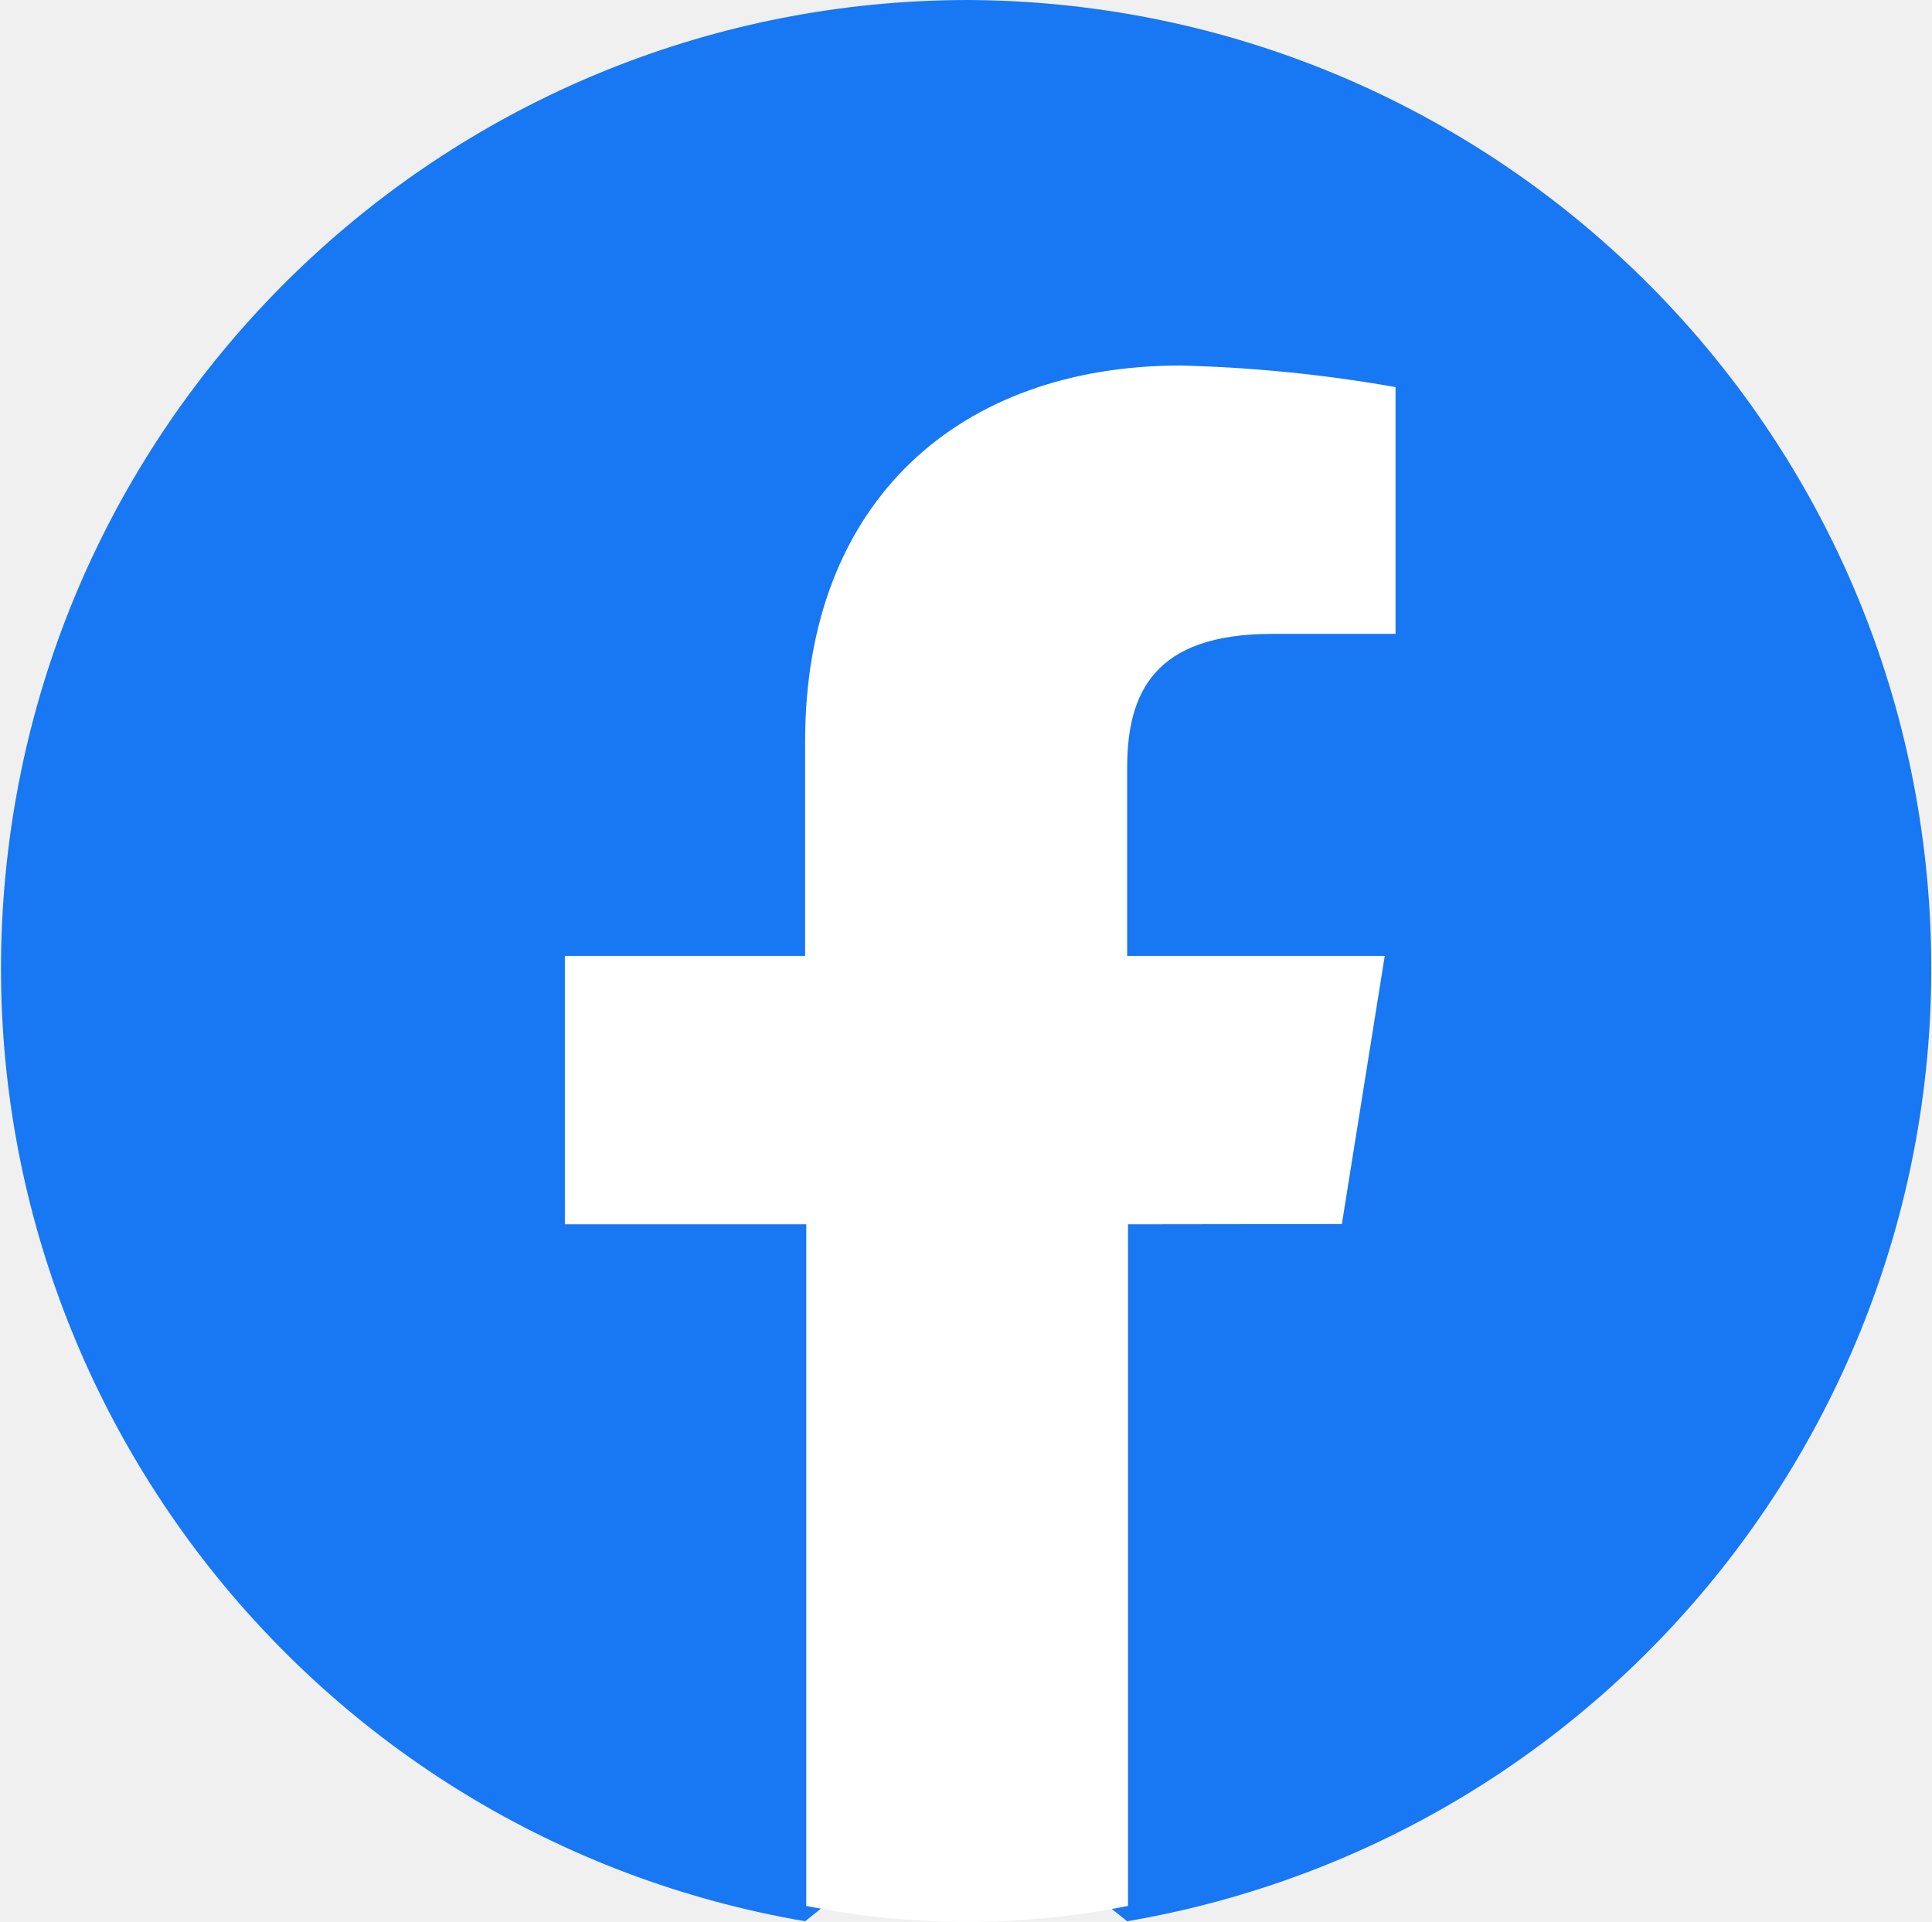
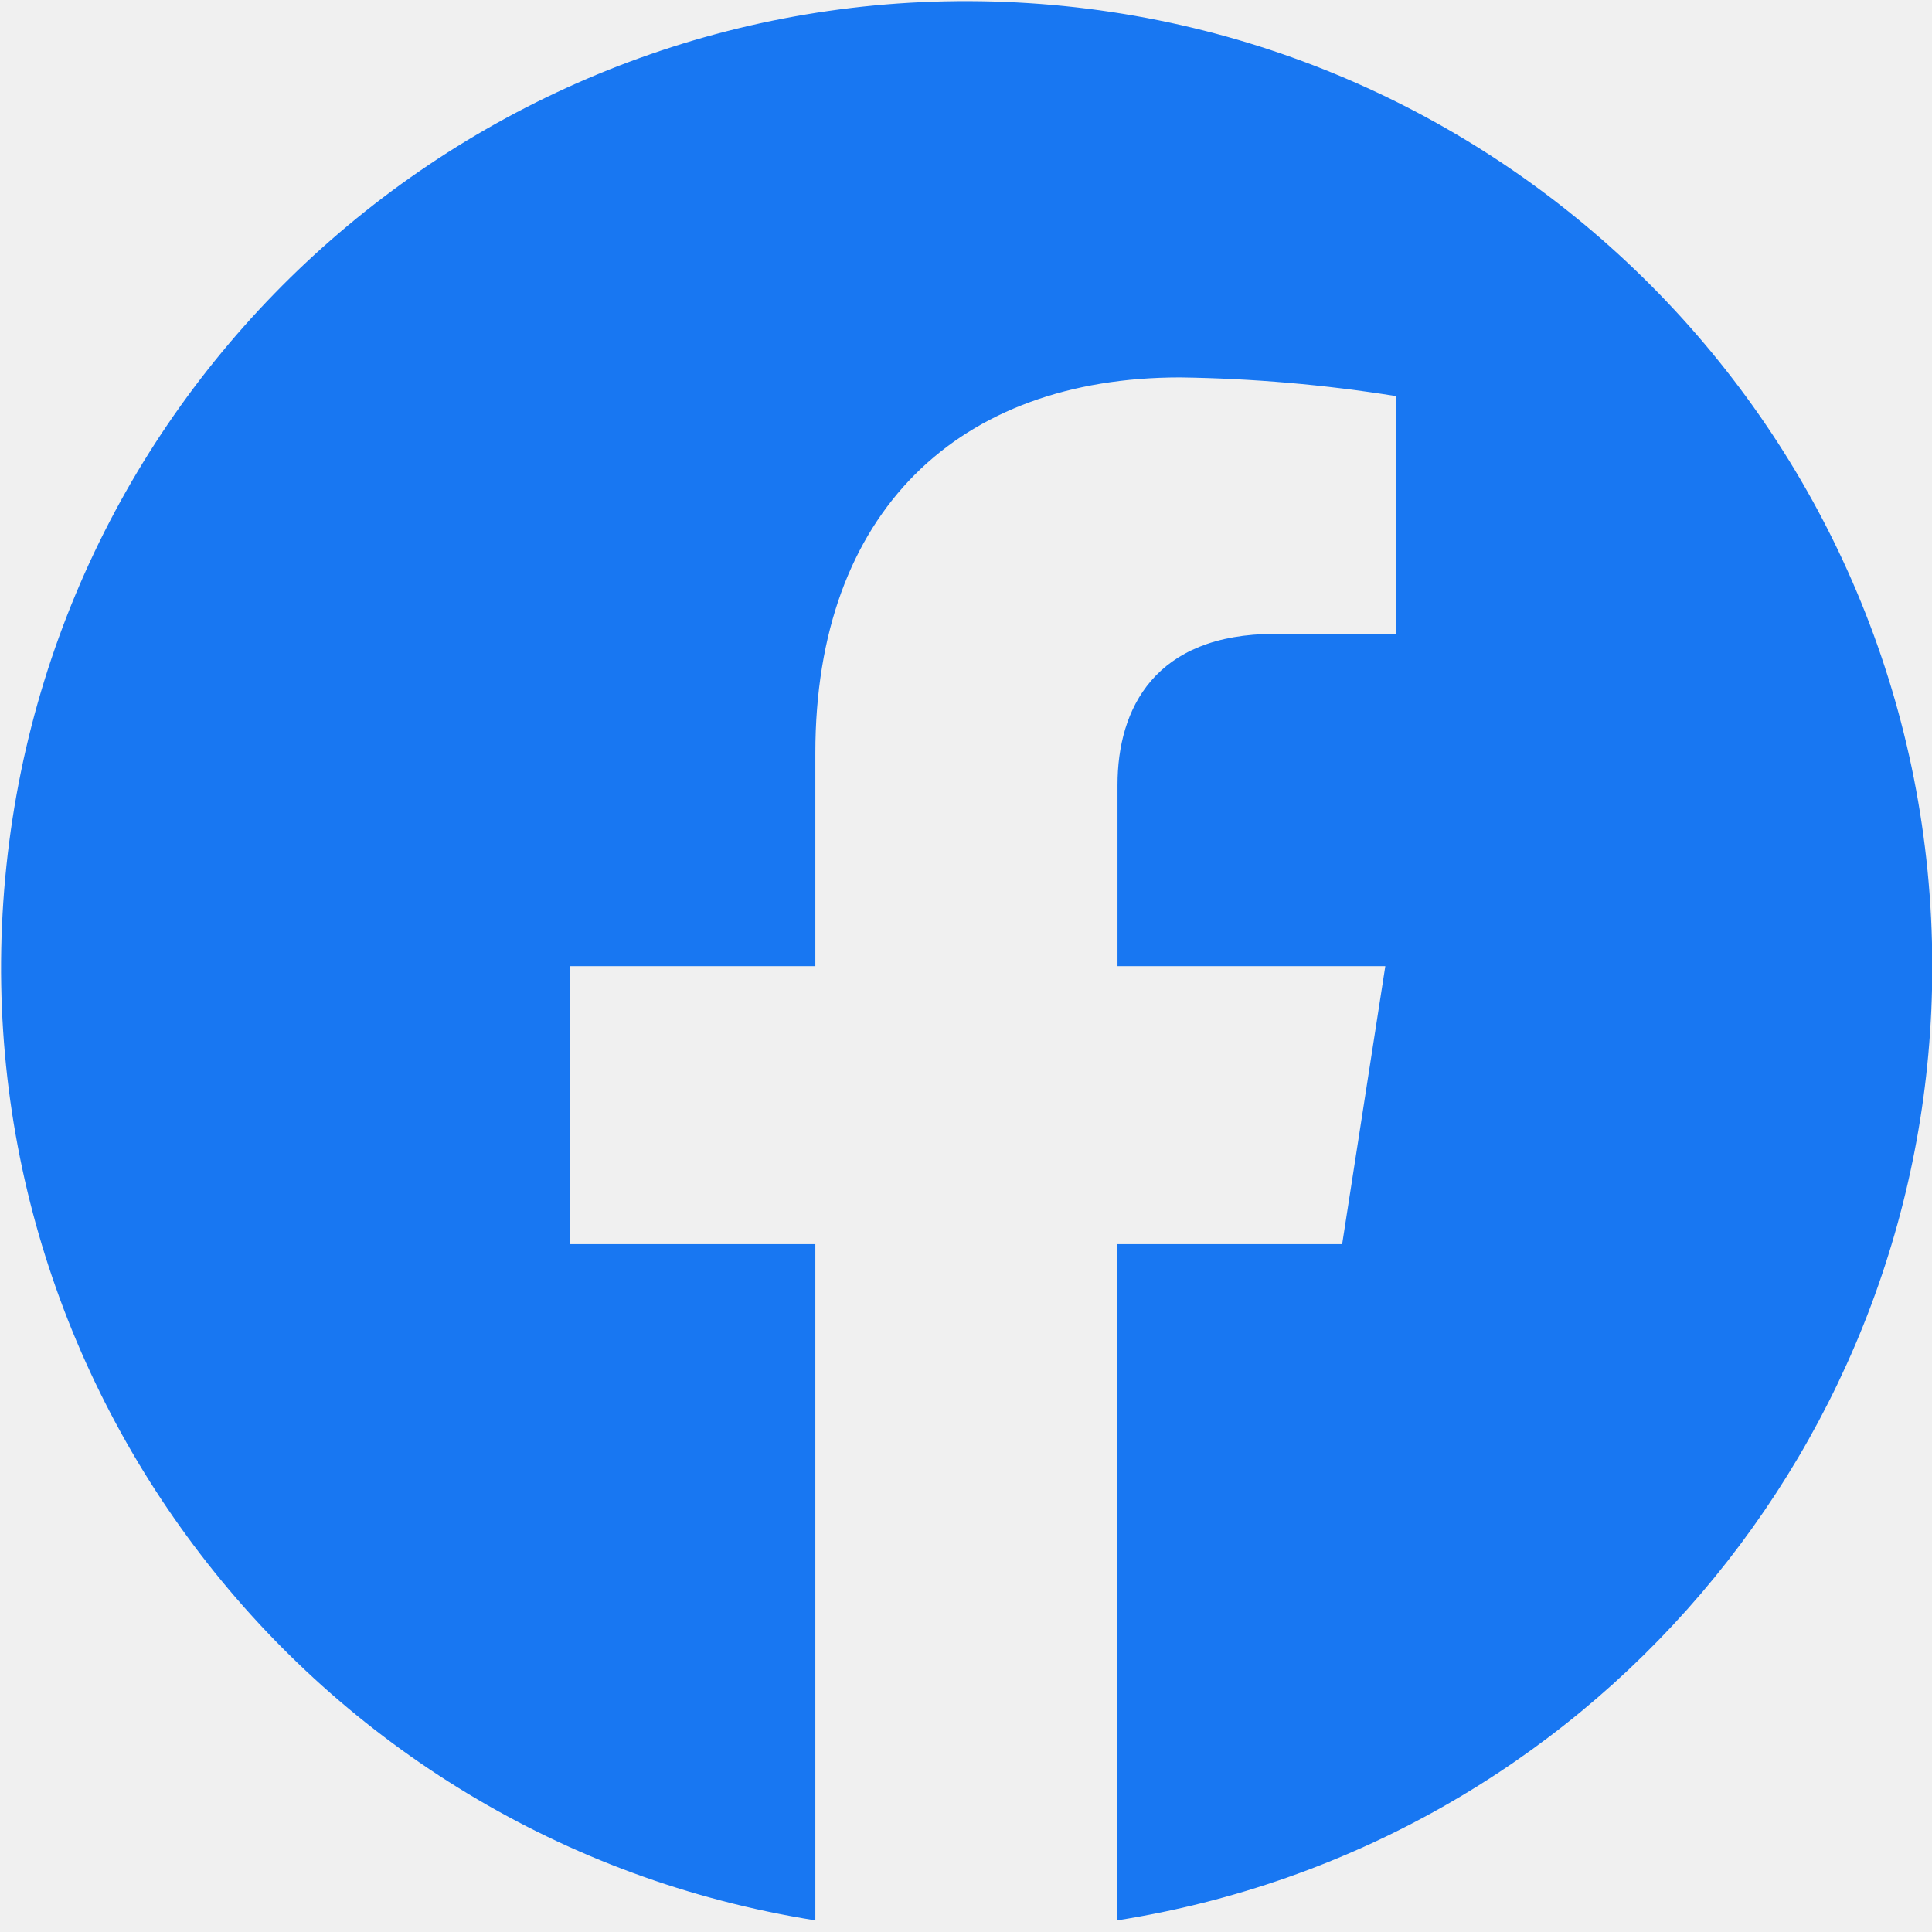
- <svg xmlns="http://www.w3.org/2000/svg" id="facebook" data-name="Livello 1" viewBox="0 0 68.03 67.67">
-   <path d="M28.46,67.84A34.07,34.07,0,0,1,34.13.19,34.07,34.07,0,0,1,39.8,67.84l-1.89-1.51H30.35Z" transform="translate(-0.11 -0.19)" fill="#1877f2" />
-   <path d="M47.36,43.29l1.51-9.44H39.8V27.23c0-2.64.94-4.72,5.1-4.72h4.35V13.82a51,51,0,0,0-7.56-.76c-7.75,0-13.23,4.73-13.23,13.23v7.56H20V43.3h8.5v24a28.81,28.81,0,0,0,11.33,0v-24Z" transform="translate(-0.11 -0.19)" fill="#fff" />
+ <svg xmlns="http://www.w3.org/2000/svg" id="facebook" data-name="Livello 1" viewBox="0 0 68.03 68.03">
+   <path d="M68.15,34.21a34,34,0,1,0-39.33,33.6V44H20.18V34.21h8.64v-7.5c0-8.52,5.07-13.23,12.84-13.23a52.62,52.62,0,0,1,7.62.66v8.37H45c-4.23,0-5.54,2.63-5.54,5.32v6.38h9.43L47.37,44H39.45V67.81A34,34,0,0,0,68.15,34.21Z" transform="translate(-0.11 -0.19)" fill="#1877f2" />
+   <path d="M47.37,44l1.51-9.83H39.45V27.83c0-2.69,1.31-5.32,5.54-5.32h4.29V14.14a52.62,52.62,0,0,0-7.62-.66c-7.77,0-12.84,4.71-12.84,13.23v7.5H20.18V44h8.64V67.81a34.66,34.66,0,0,0,10.63,0V44Z" transform="translate(-0.11 -0.19)" fill="none" />
</svg>
